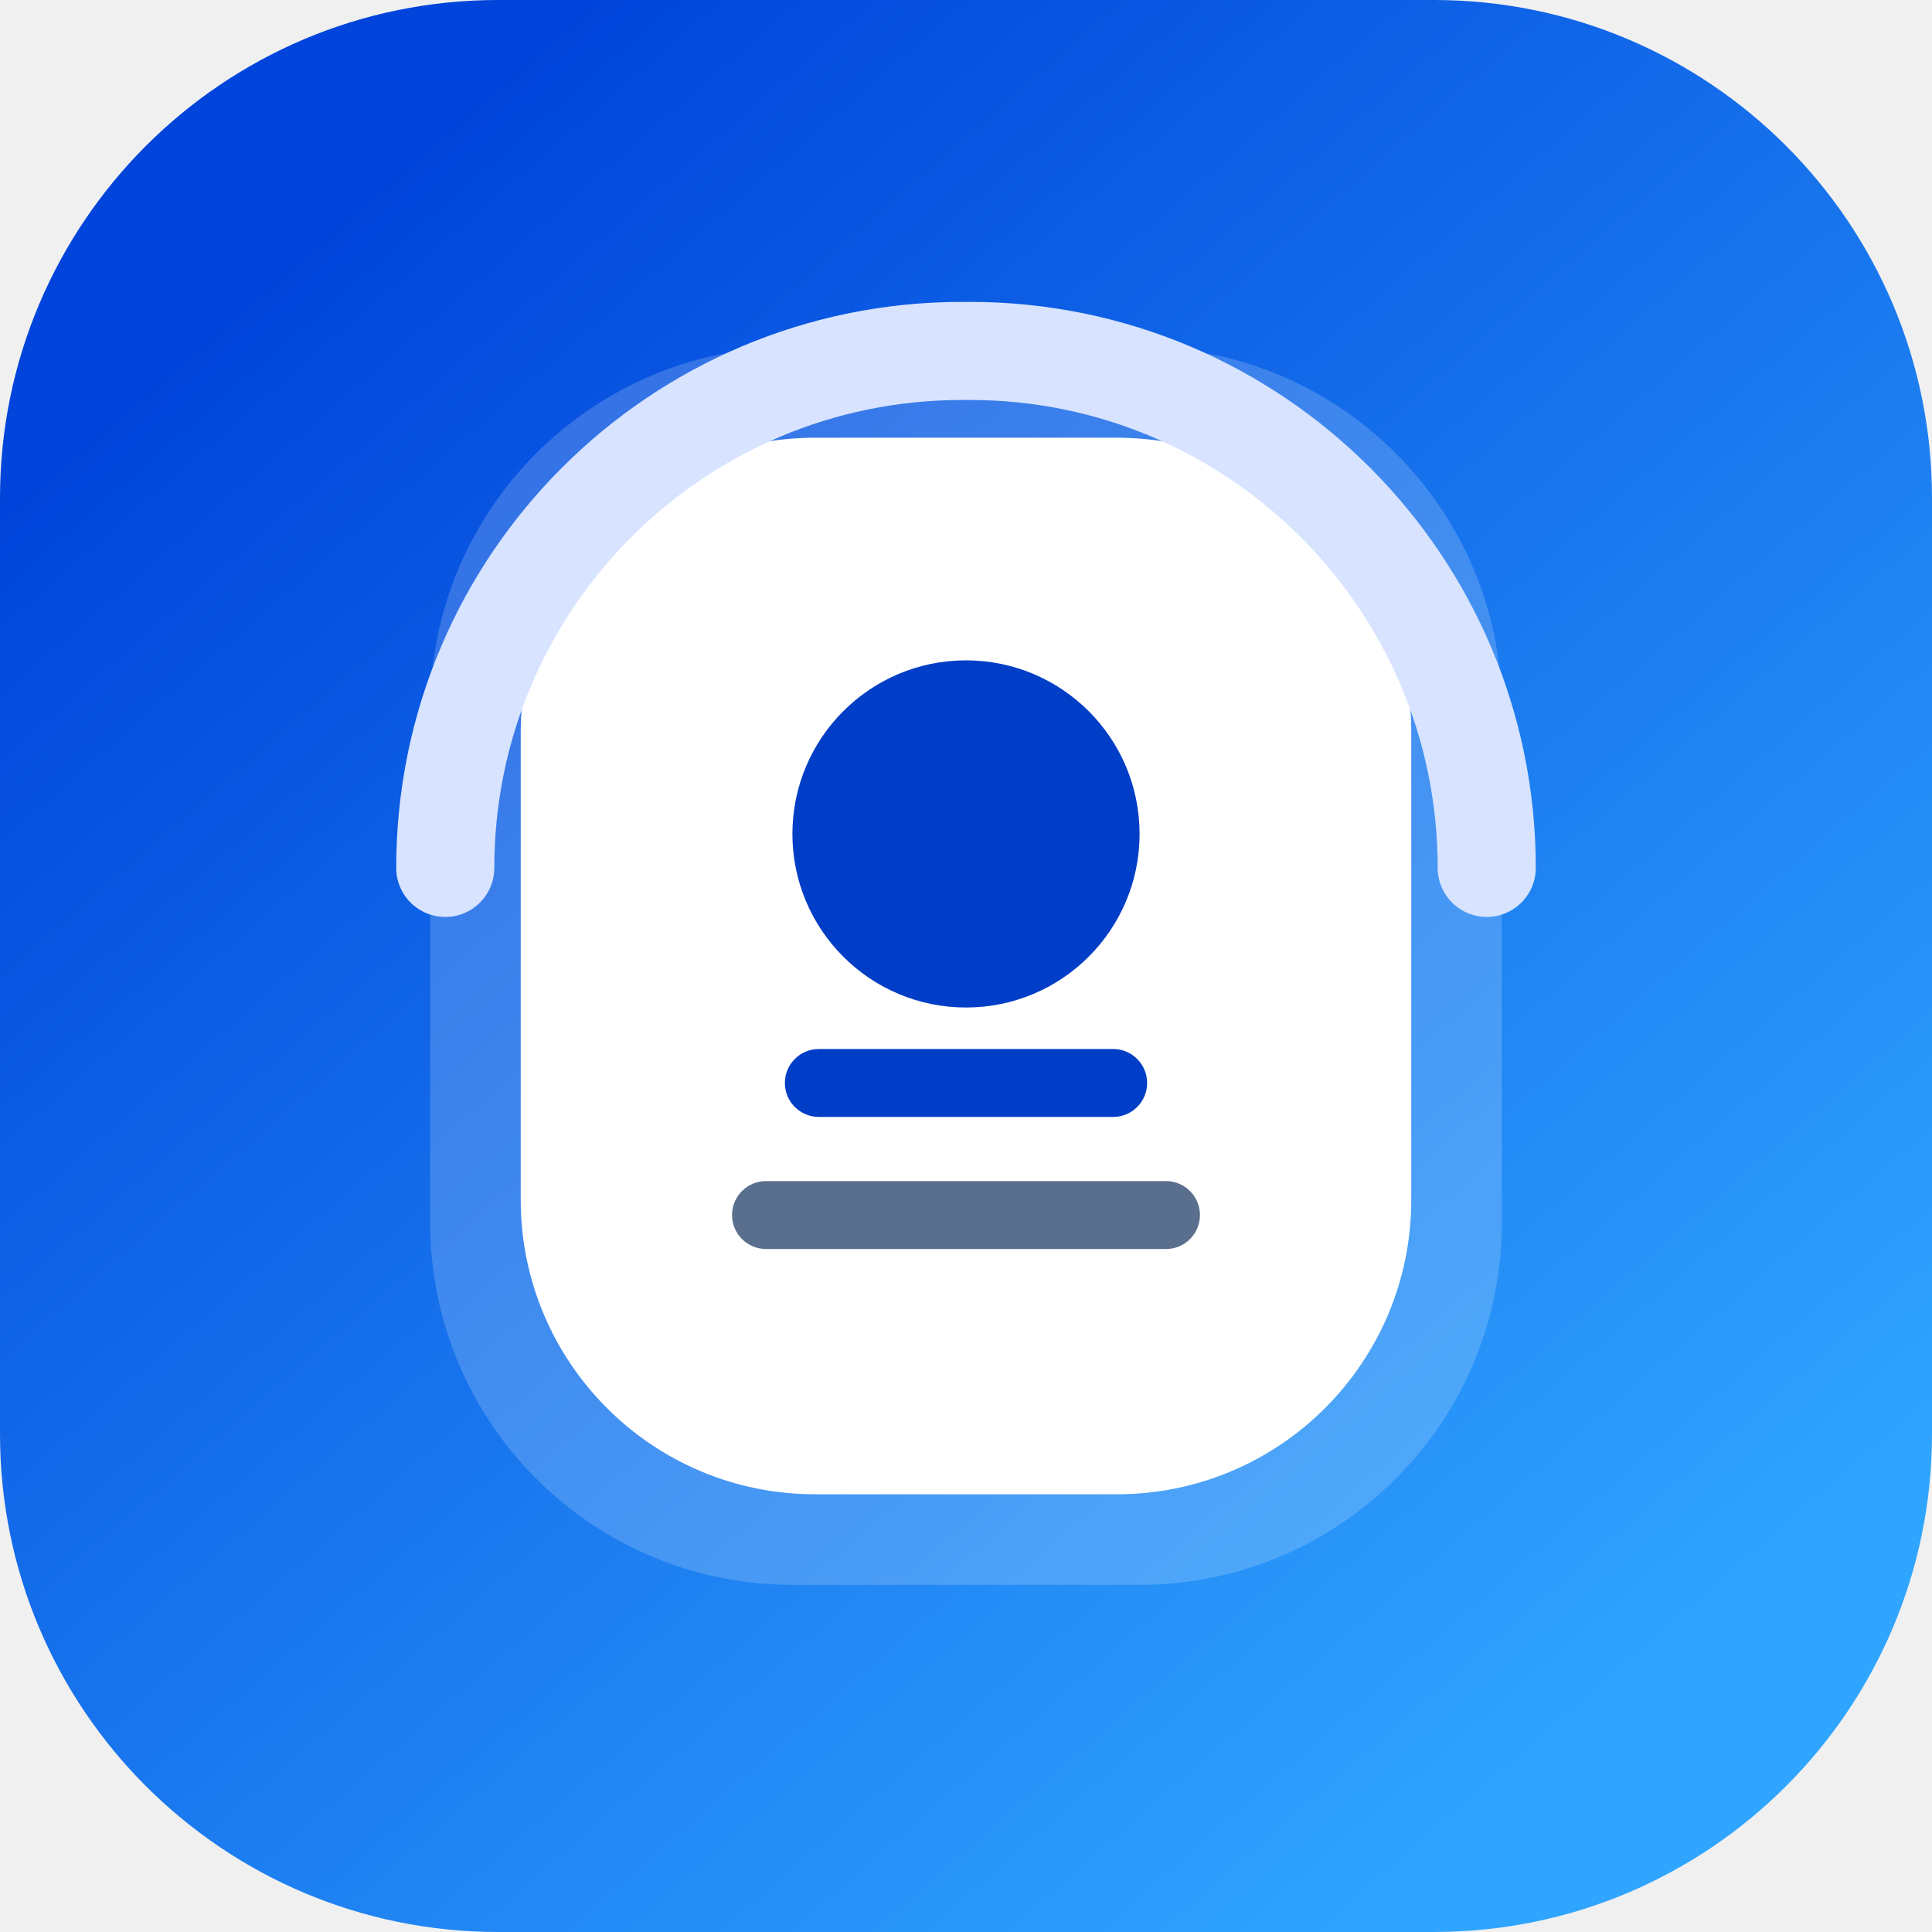
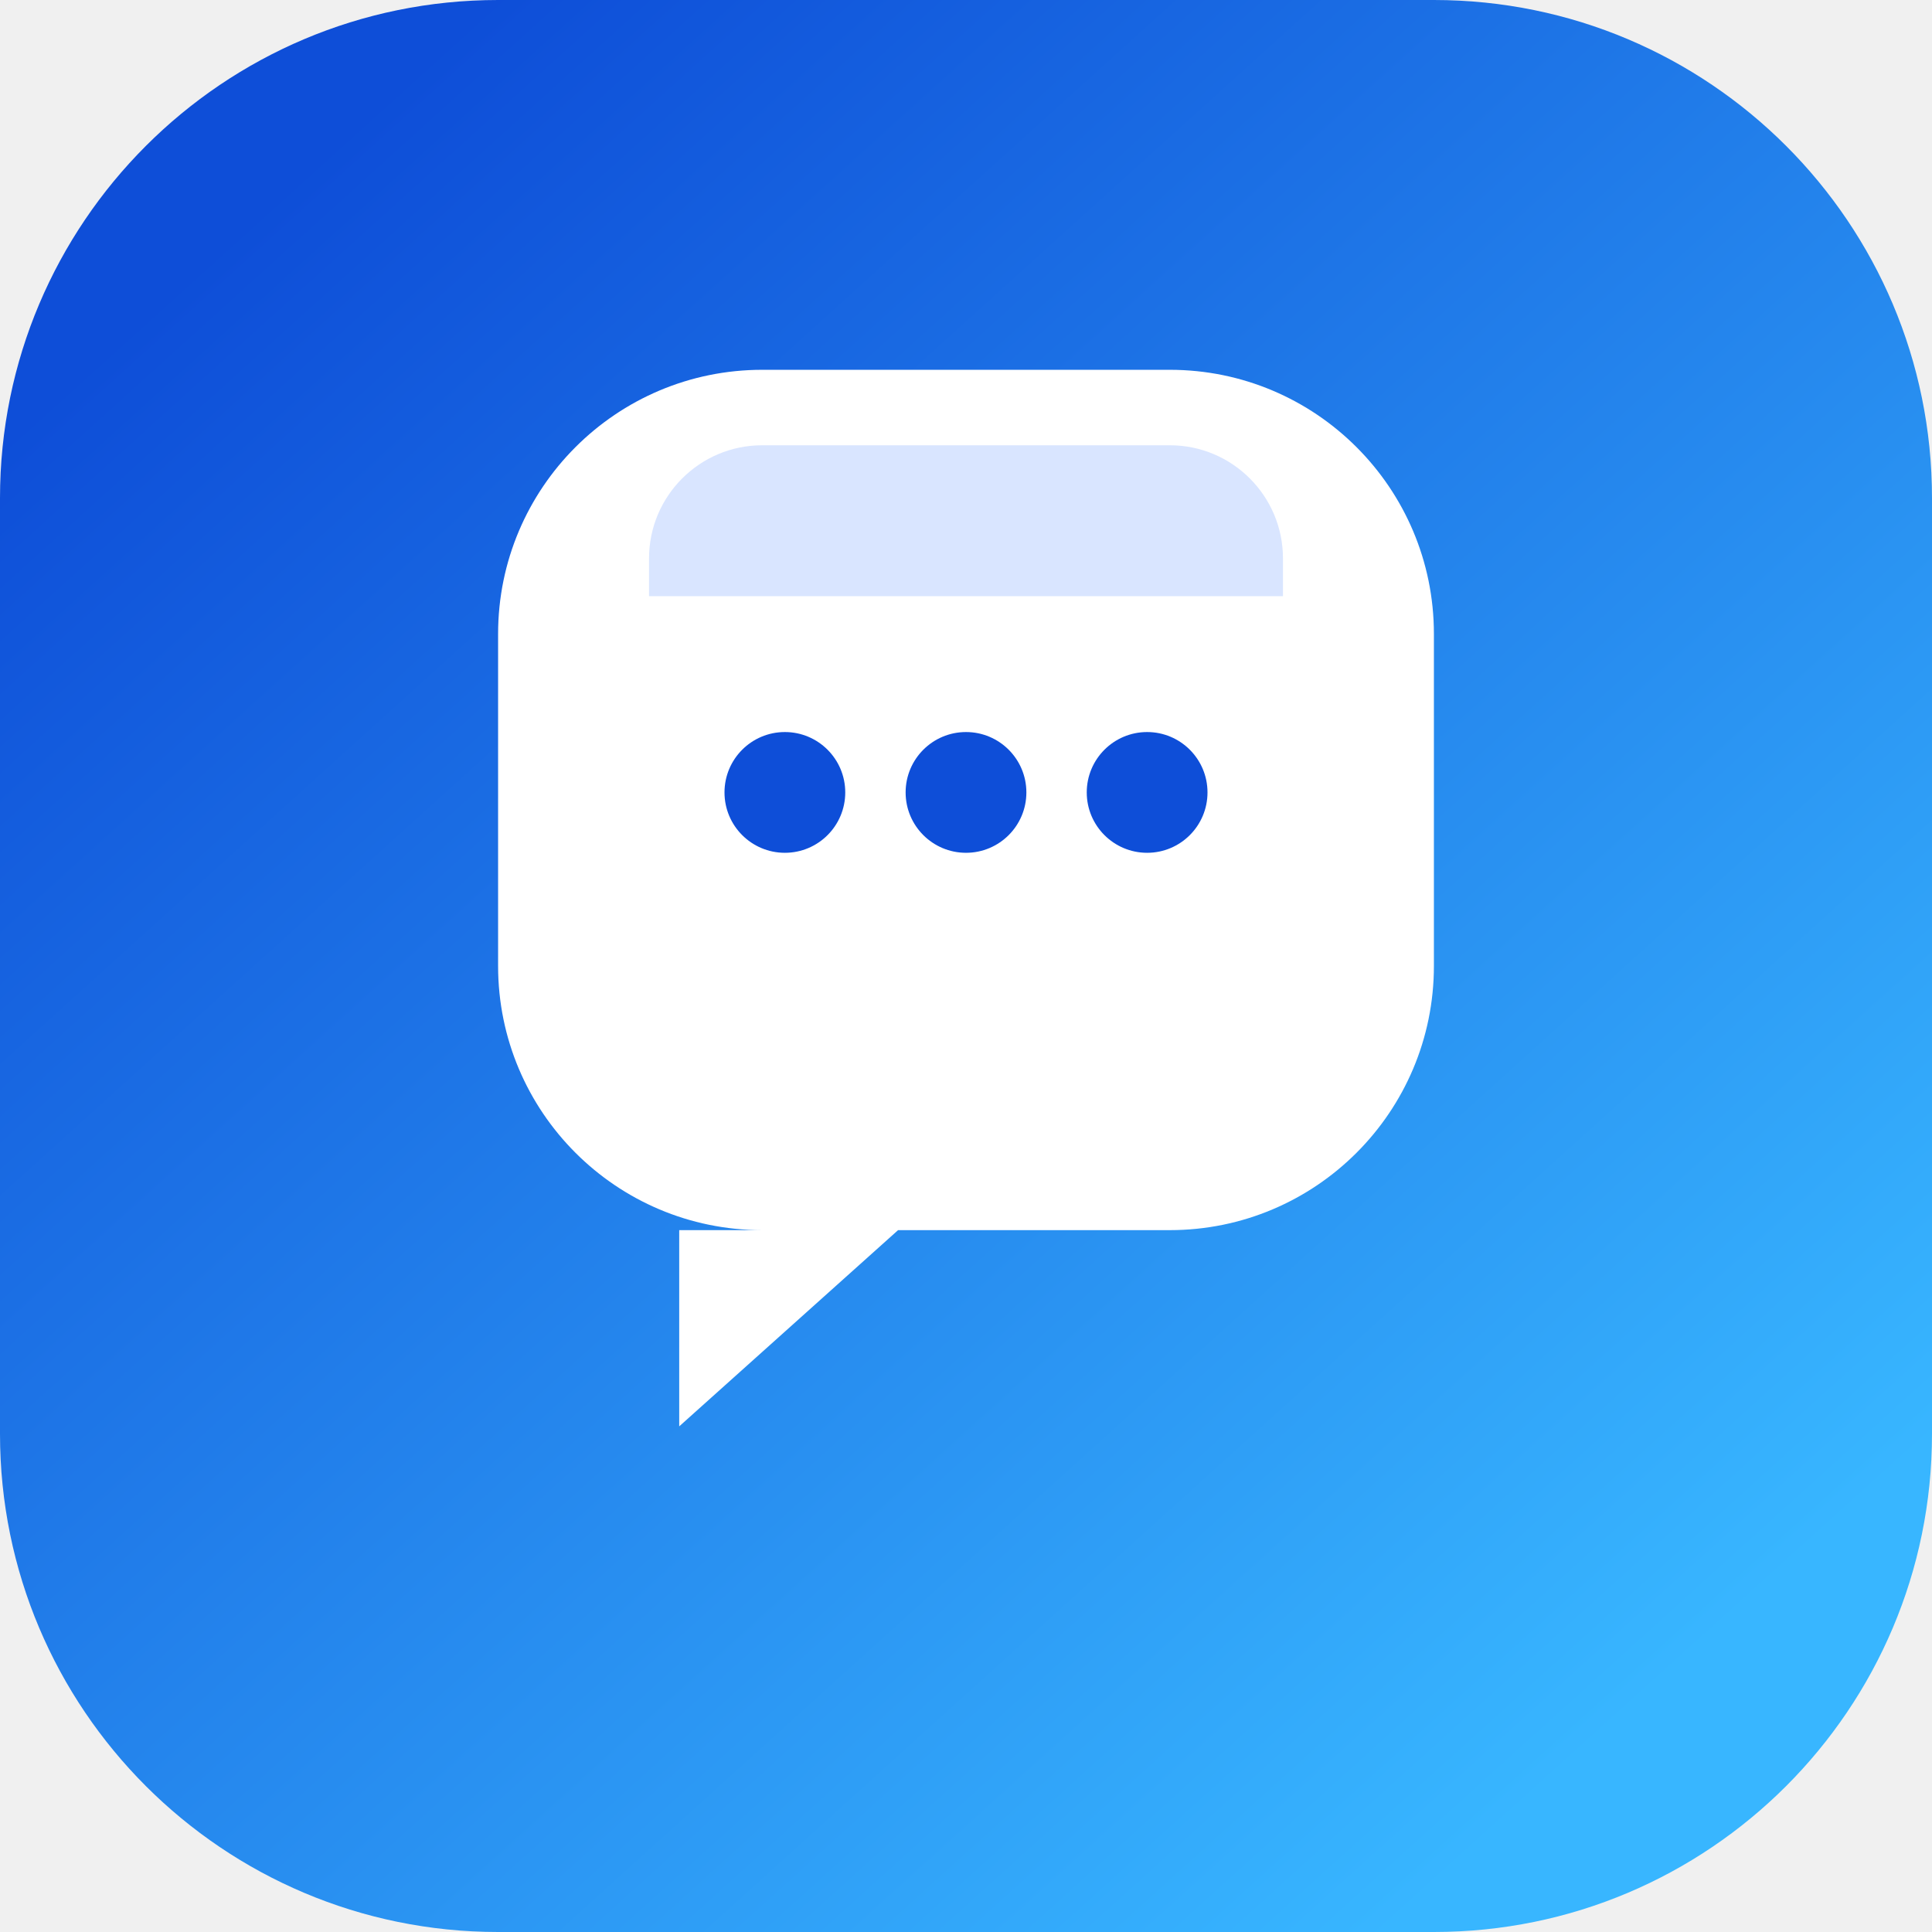
<svg xmlns="http://www.w3.org/2000/svg" width="512" height="512" viewBox="0 0 512 512" fill="none">
  <rect width="512" height="512" rx="132" fill="url(#bg)" />
-   <rect x="114" y="92" width="284" height="328" rx="96" fill="white" fill-opacity="0.18" />
-   <rect x="138" y="116" width="236" height="280" rx="78" fill="white" />
-   <circle cx="256" cy="221" r="46" fill="#003EC7" />
-   <rect x="208" y="278" width="96" height="18" rx="9" fill="#003EC7" />
-   <rect x="194" y="313" width="124" height="18" rx="9" fill="#5A6E8D" />
-   <path d="M118 230C118 154.337 179.337 93 255 93" stroke="#D7E3FF" stroke-width="26" stroke-linecap="round" />
-   <path d="M394 230C394 154.337 332.663 93 257 93" stroke="#D7E3FF" stroke-width="26" stroke-linecap="round" />
+   <path d="M132 168C132 129.34 163.34 98 202 98H310C348.66 98 380 129.34 380 168V256C380 294.66 348.66 326 310 326H238L180 378V326H202C163.34 326 132 294.66 132 256V168Z" fill="white" />
+   <circle cx="208" cy="210" r="16" fill="#0E4ED8" />
+   <circle cx="256" cy="210" r="16" fill="#0E4ED8" />
+   <circle cx="304" cy="210" r="16" fill="#0E4ED8" />
+   <path d="M172 148C172 131.431 185.431 118 202 118H310C326.569 118 340 131.431 340 148V158H172V148Z" fill="#D9E5FF" />
  <defs>
-     <linearGradient id="bg" x1="86" y1="58" x2="433" y2="457" gradientUnits="userSpaceOnUse">
-       <stop stop-color="#0044DB" />
-       <stop offset="1" stop-color="#30A5FF" />
+     <linearGradient id="bg" x1="68" y1="56" x2="430" y2="456" gradientUnits="userSpaceOnUse">
+       <stop stop-color="#0E4ED8" />
+       <stop offset="1" stop-color="#38B6FF" />
    </linearGradient>
  </defs>
</svg>
